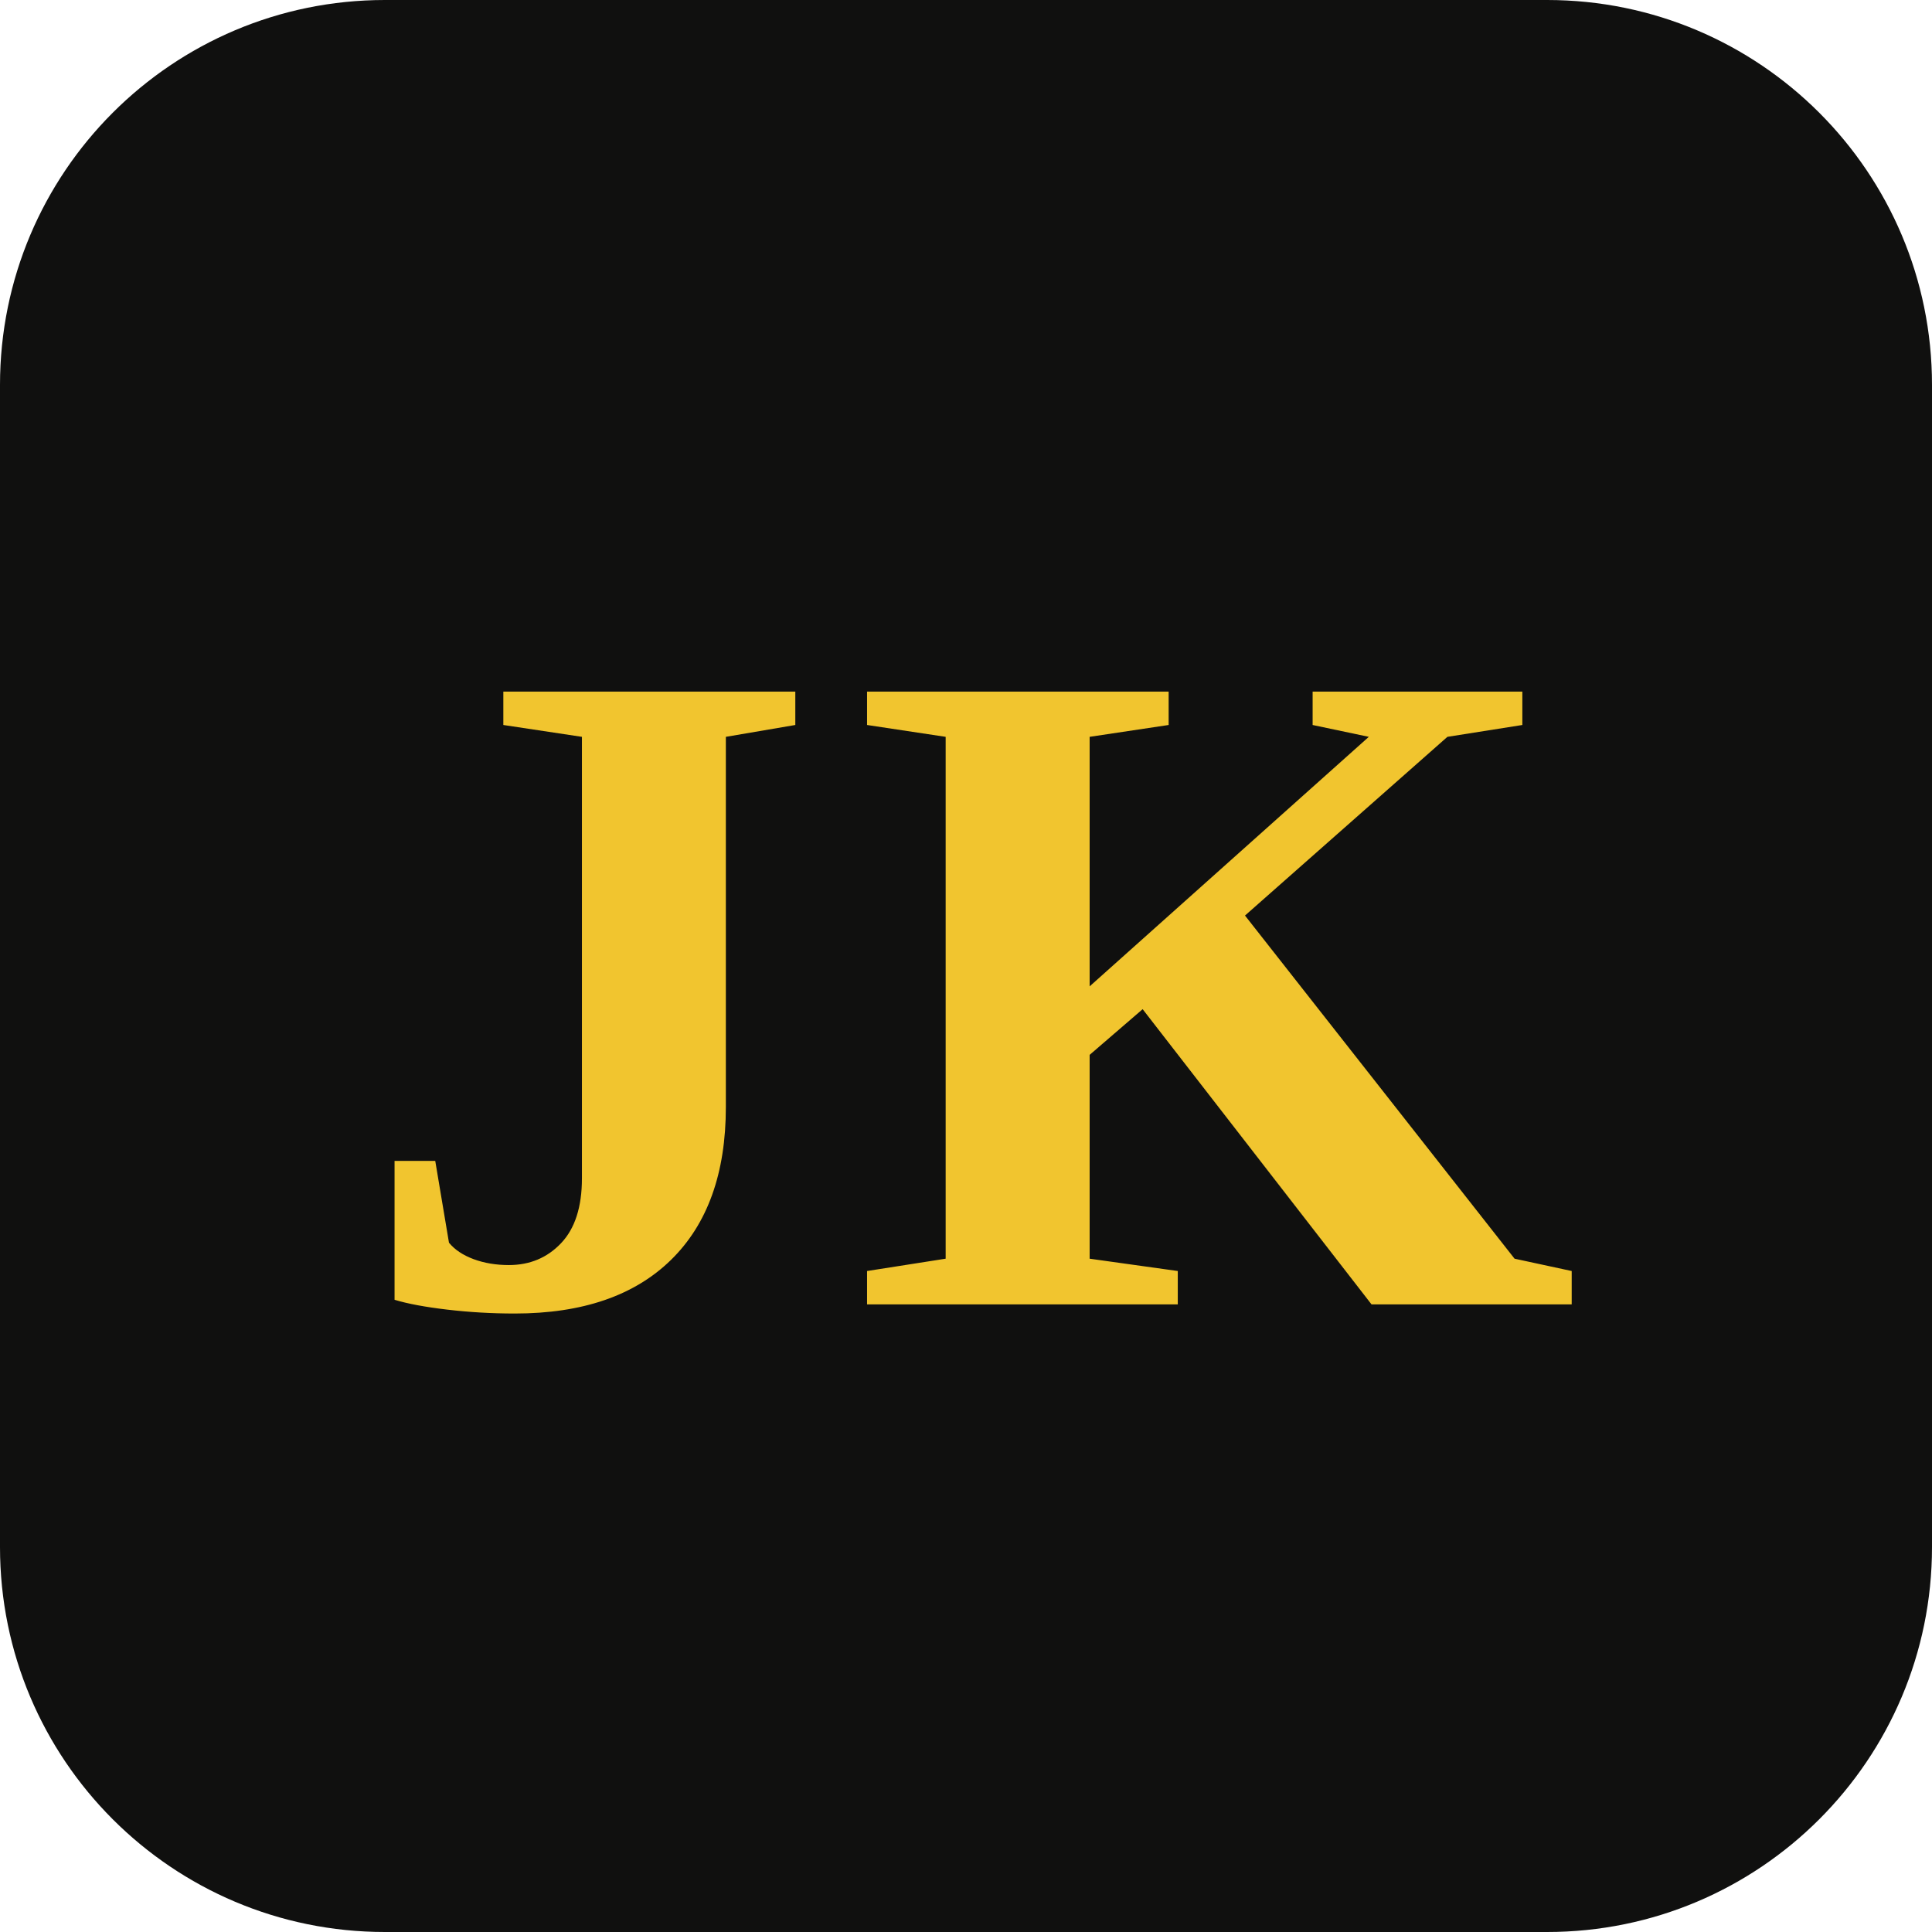
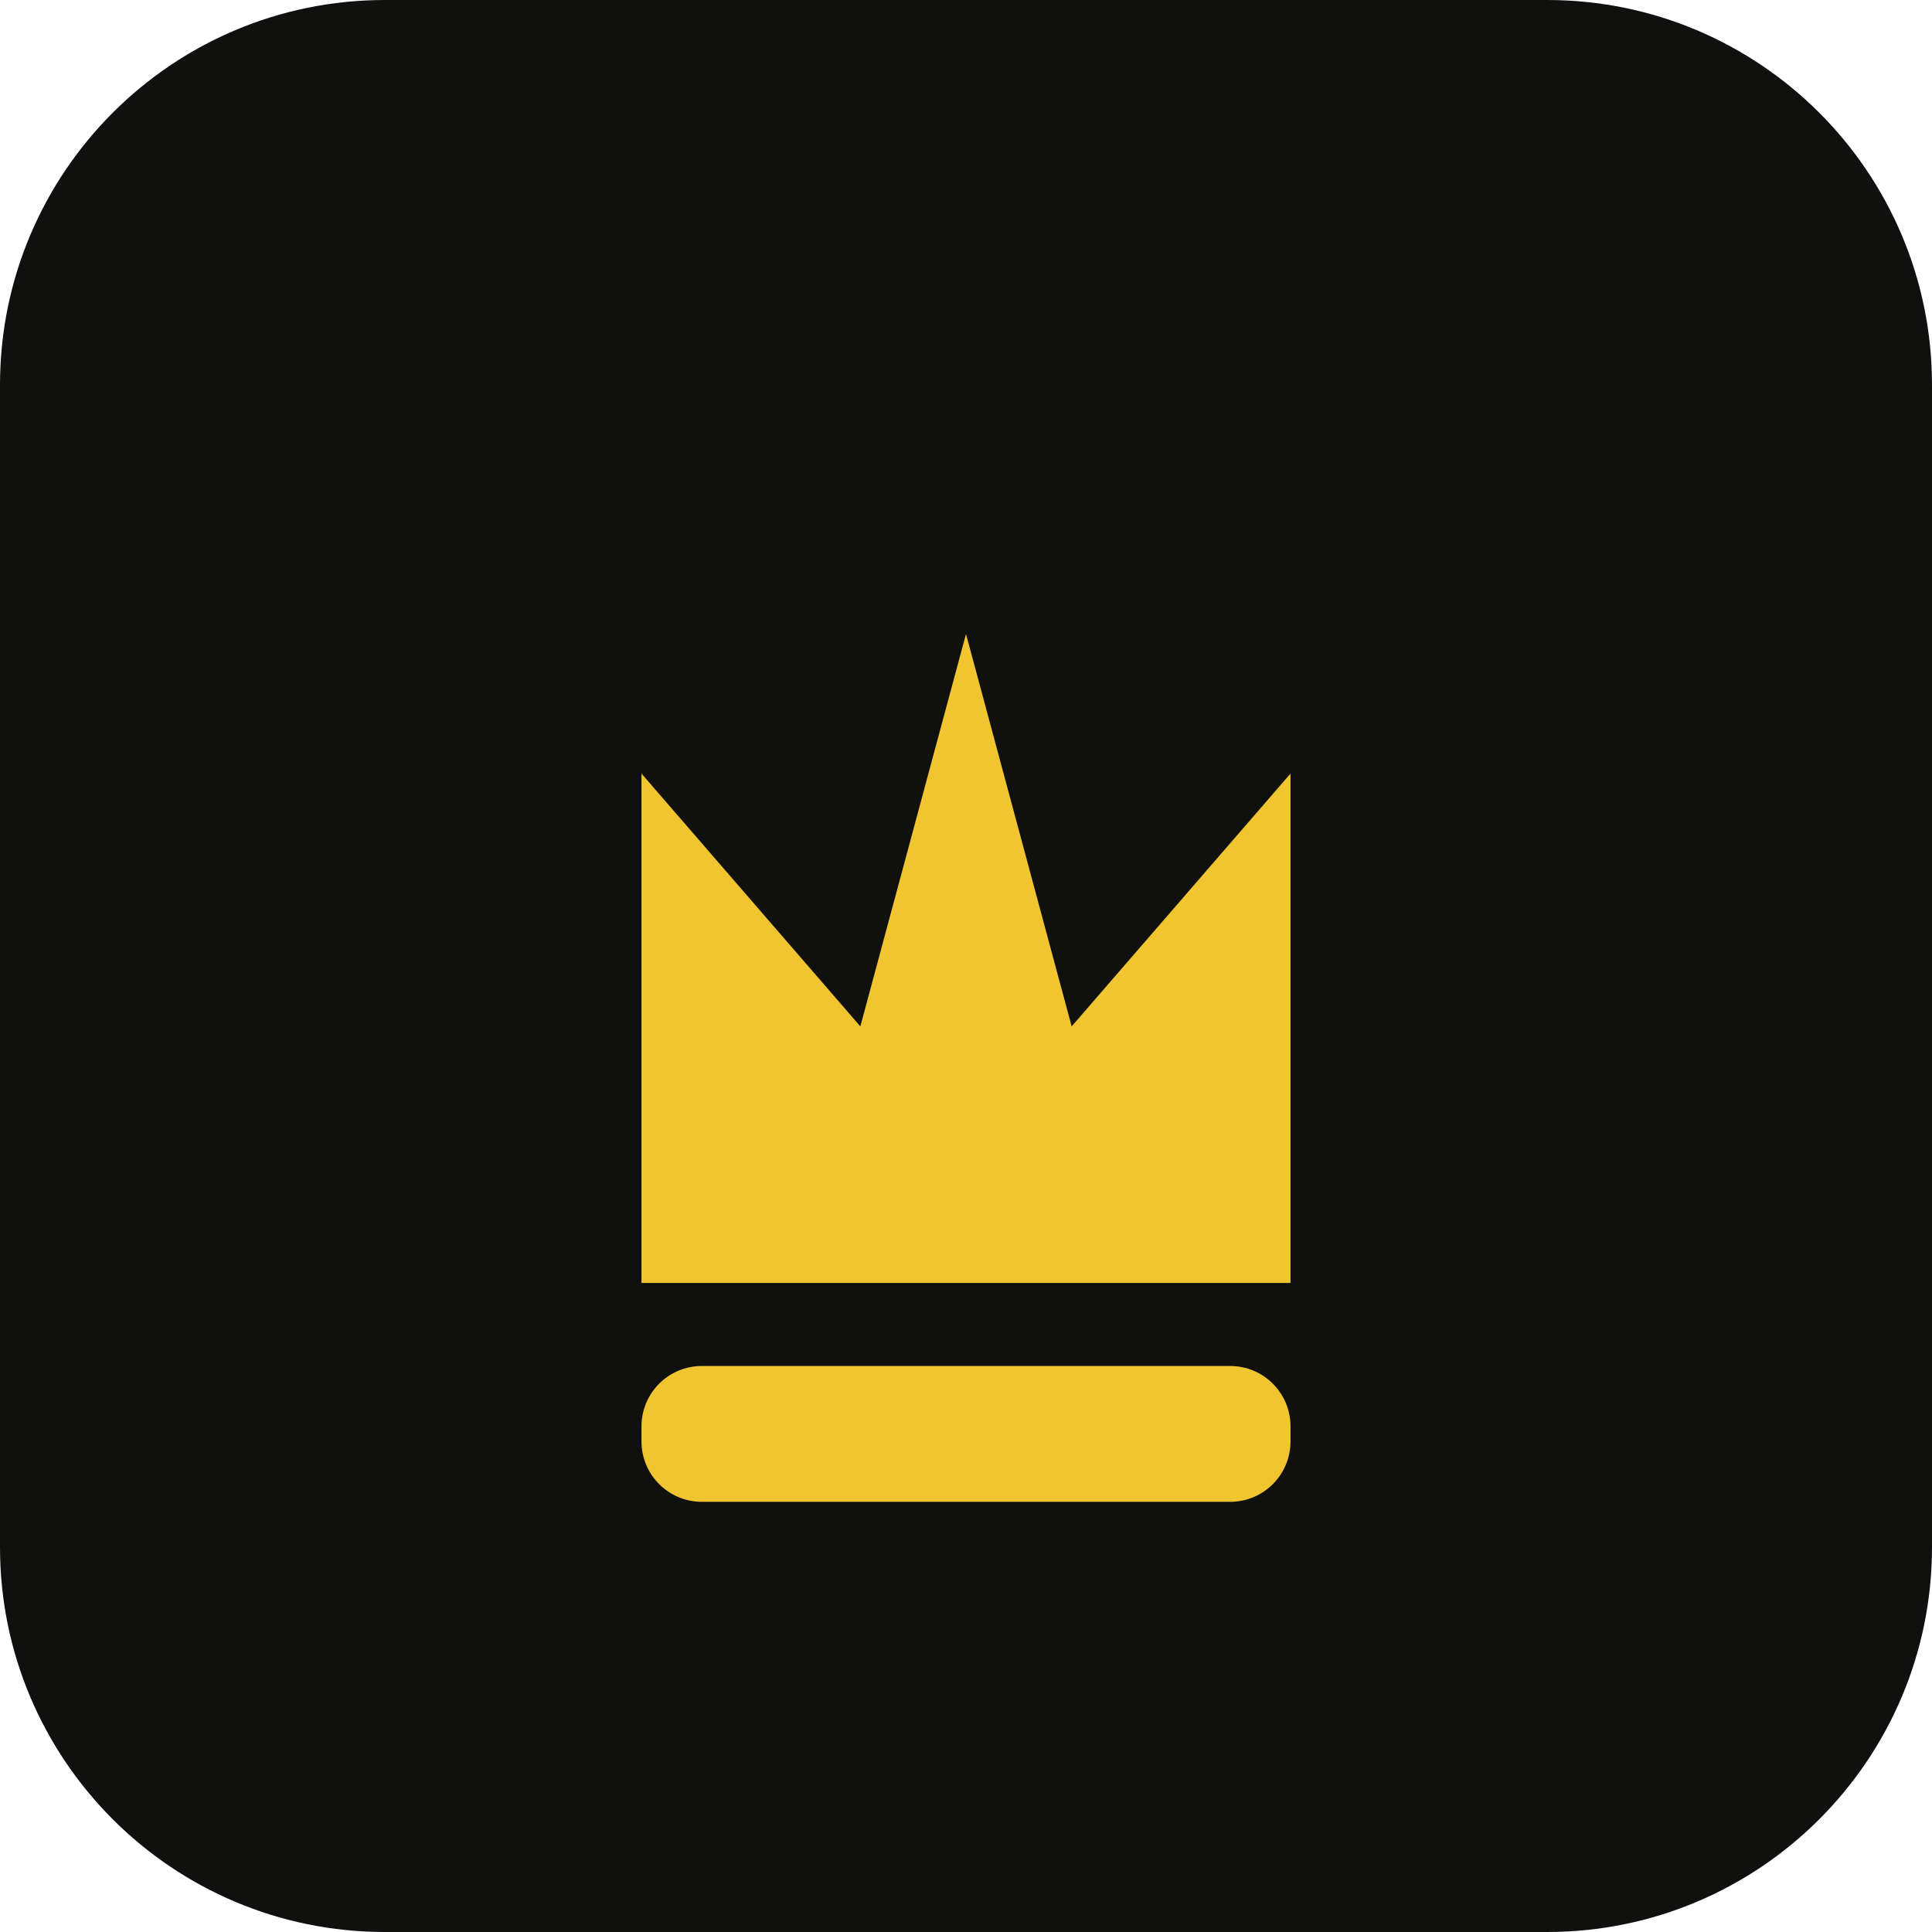
<svg xmlns="http://www.w3.org/2000/svg" viewBox="0 0 512 512">
  <rect width="512" height="512" rx="102" fill="#10100f" />
-   <text x="256" y="262" text-anchor="middle" dominant-baseline="central" font-family="Cormorant Garamond, Georgia, 'Times New Roman', serif" font-weight="600" font-size="248" fill="#f1c52f" letter-spacing="8">JK</text>
+   <polygon points="170,340 170,205 228,272 256,168 284,272 342,205 342,340" fill="#f1c52f" />
+   <rect x="170" y="362" width="172" height="36" rx="16" fill="#f1c52f" />
</svg>
